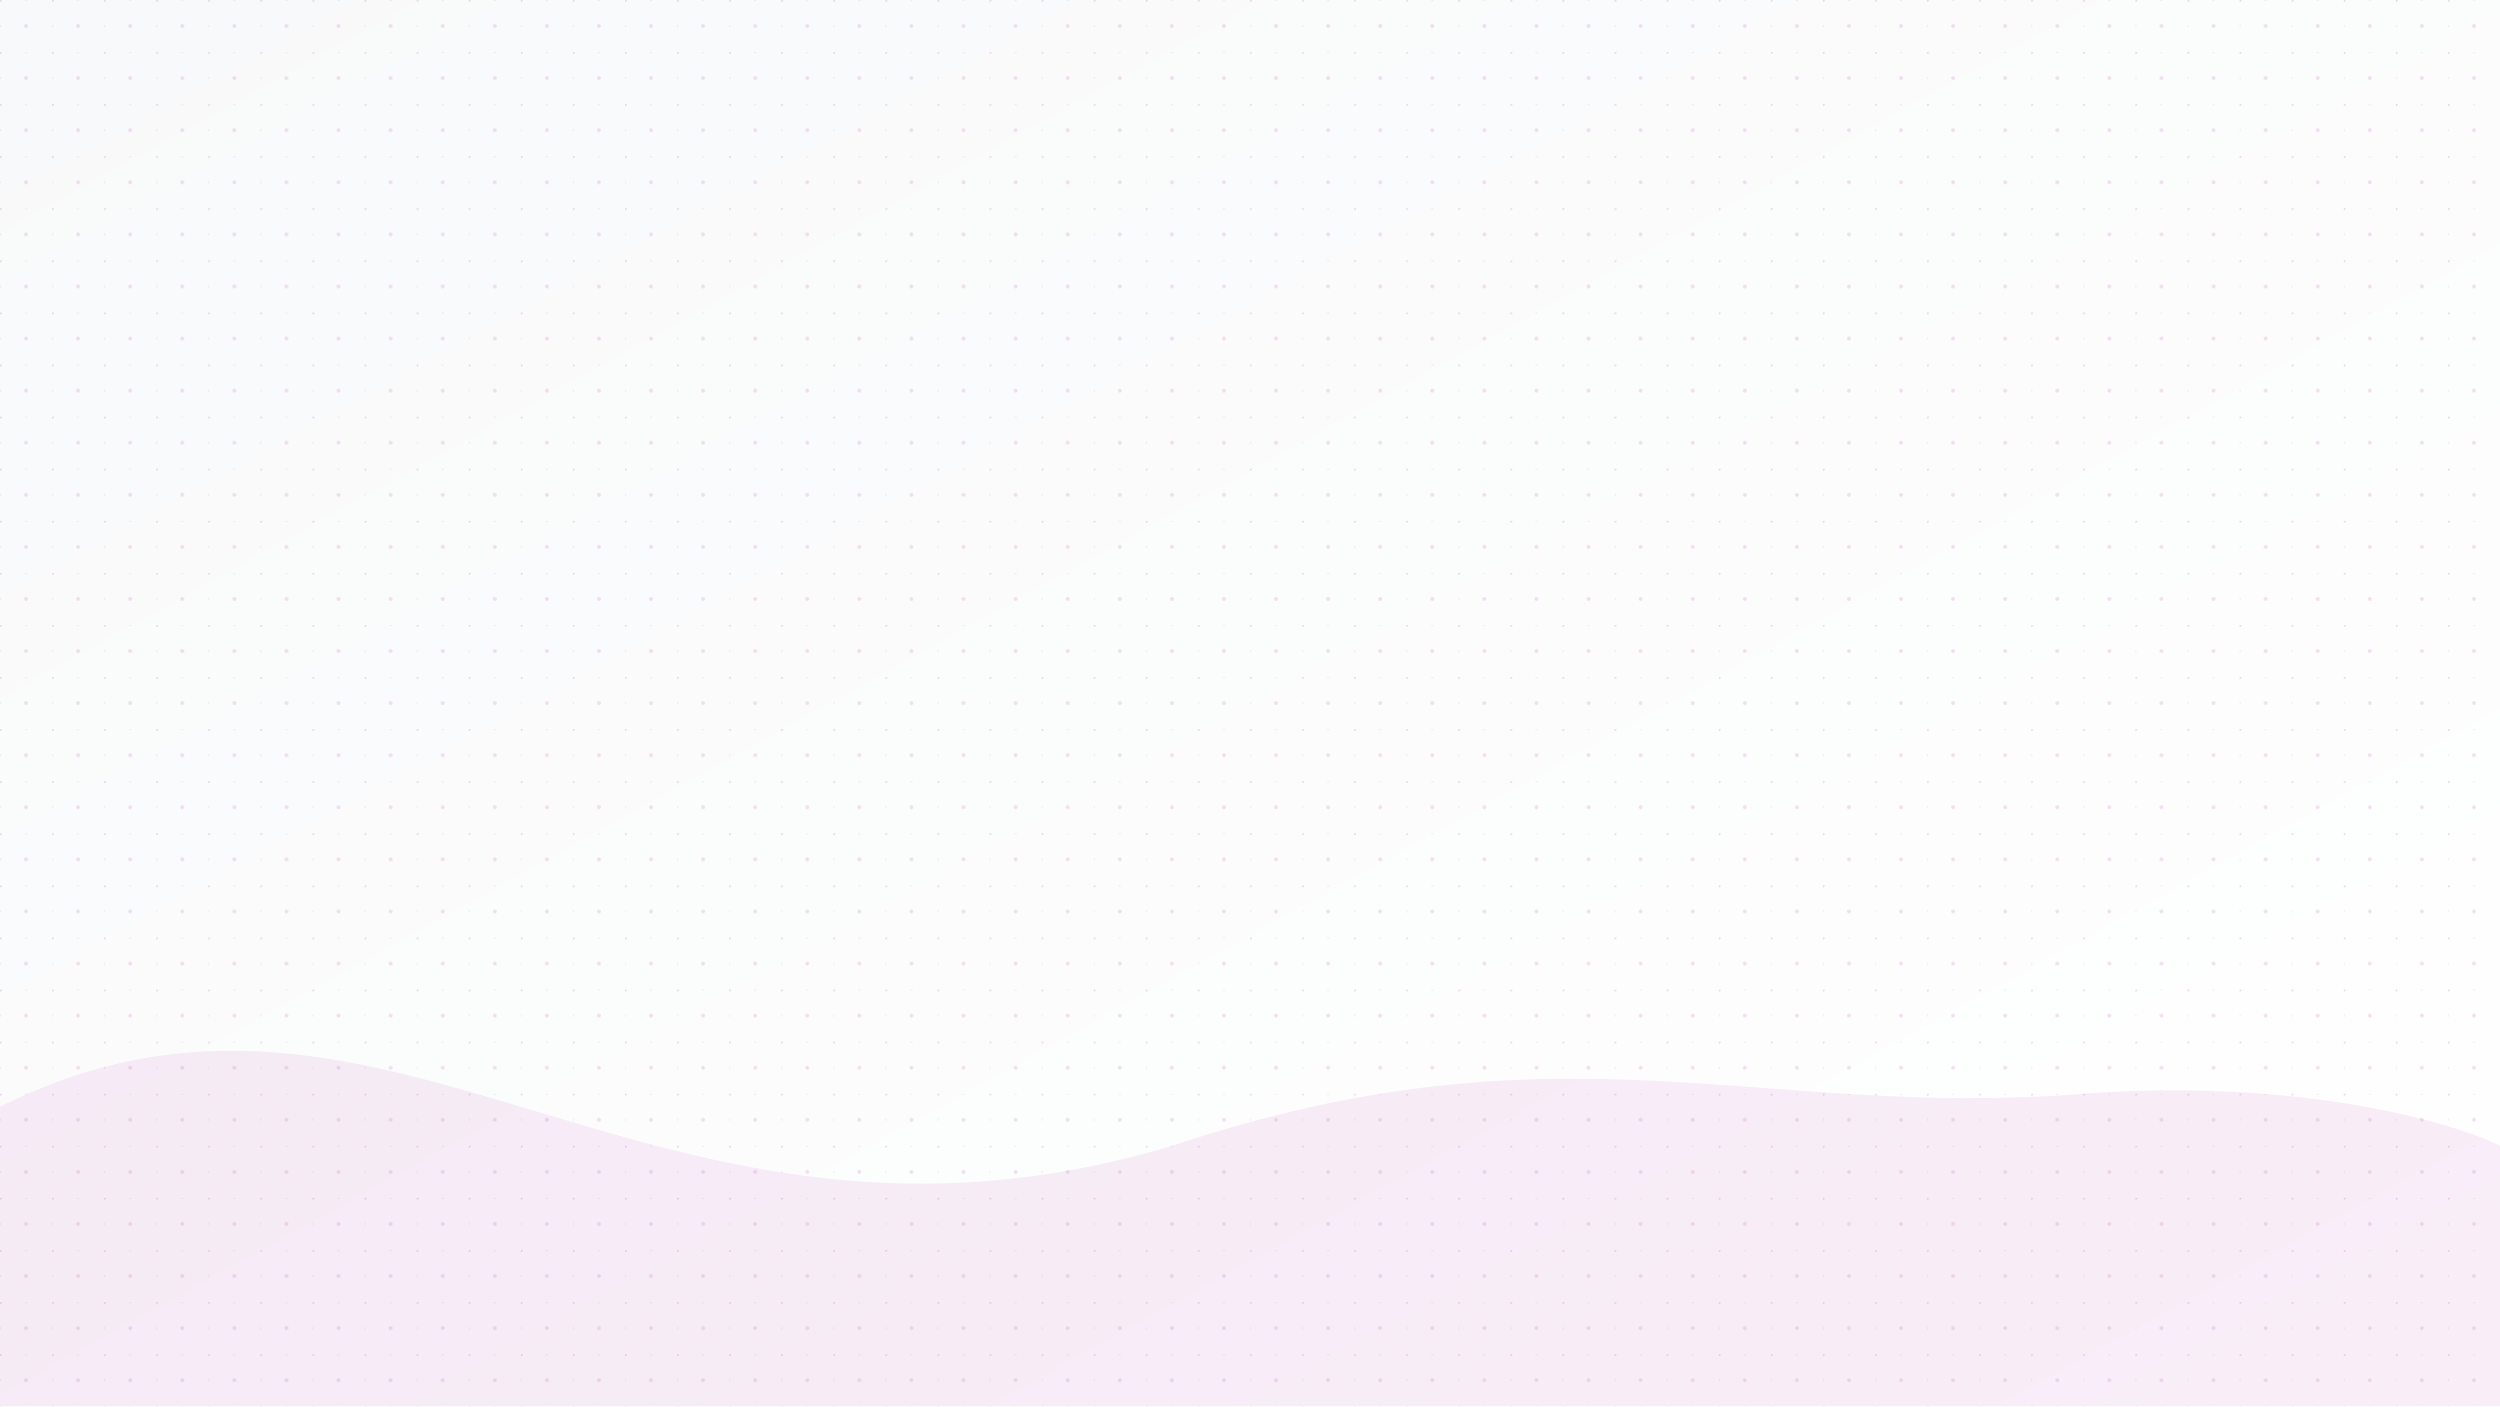
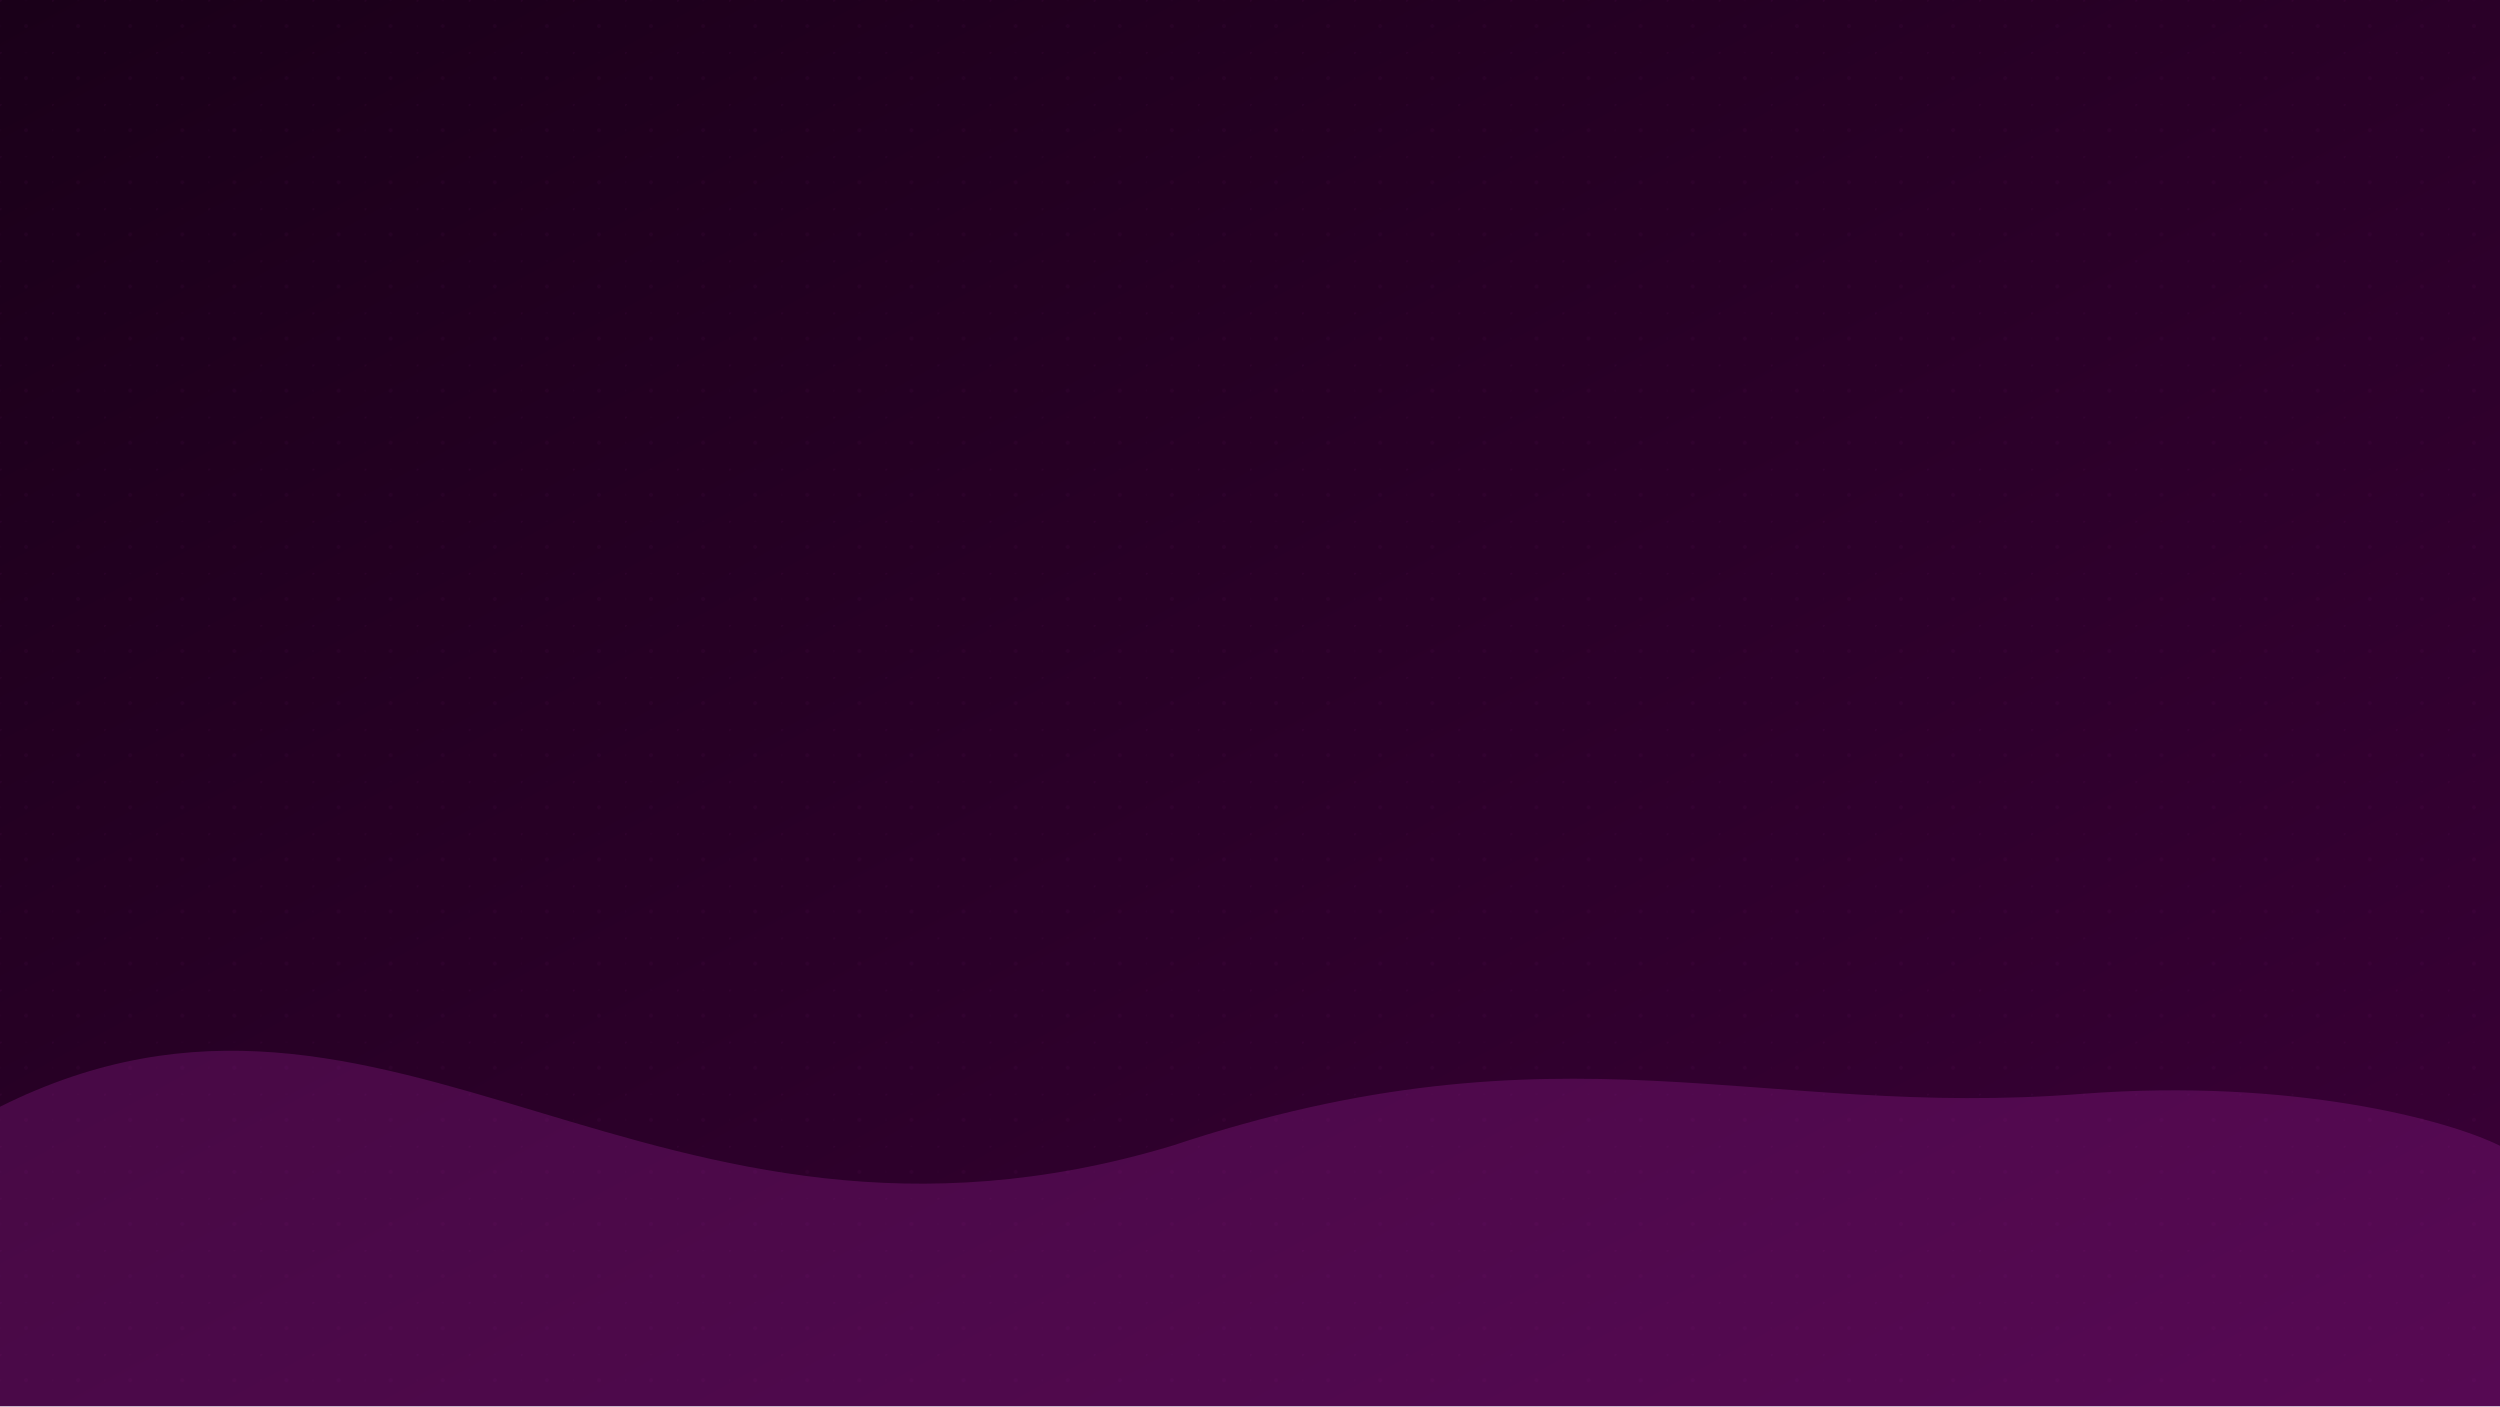
<svg xmlns="http://www.w3.org/2000/svg" width="1920" height="1080" viewBox="0 0 1920 1080" role="img" aria-labelledby="title desc">
  <defs>
    <linearGradient id="bg" x1="0" y1="0" x2="1" y2="1">
-       <stop offset="0%" stop-color="#f8f9fa" />
-       <stop offset="100%" stop-color="#ffffff" />
+       <stop offset="0%" stop-color="#1a0019" />
+       <stop offset="100%" stop-color="#3a0037" />
    </linearGradient>
    <pattern id="pat" width="40" height="40" patternUnits="userSpaceOnUse" patternTransform="rotate(0)">
      <rect x="0" y="0" width="40" height="40" fill="none" />
-       <circle cx="0" cy="0" r="1.5" fill="#AD25A8" opacity="0.18" />
-       <circle cx="20" cy="20" r="1.5" fill="#AD25A8" opacity="0.14" />
-       <circle cx="0" cy="20" r="1" fill="#212529" opacity="0.06" />
-       <circle cx="20" cy="0" r="1" fill="#212529" opacity="0.06" />
+       <circle cx="0" cy="0" r="1.5" fill="#AD25A8" opacity="0.22" />
+       <circle cx="20" cy="20" r="1.5" fill="#AD25A8" opacity="0.18" />
+       <circle cx="0" cy="20" r="1" fill="#AD25A8" opacity="0.08" />
+       <circle cx="20" cy="0" r="1" fill="#AD25A8" opacity="0.08" />
    </pattern>
  </defs>
  <rect width="100%" height="100%" fill="url(#bg)" />
-   <rect width="100%" height="100%" fill="url(#pat)" />
-   <g opacity="0.08">
+   <rect width="100%" height="100%" fill="url(#pat)" opacity="0.25" />
+   <g opacity="0.25">
    <path d="M0,850 C300,700 500,1000 900,880 C1200,780 1350,860 1600,840 C1760,828 1880,860 1920,880 L1920,1080 L0,1080 Z" fill="#AD25A8" />
  </g>
</svg>
